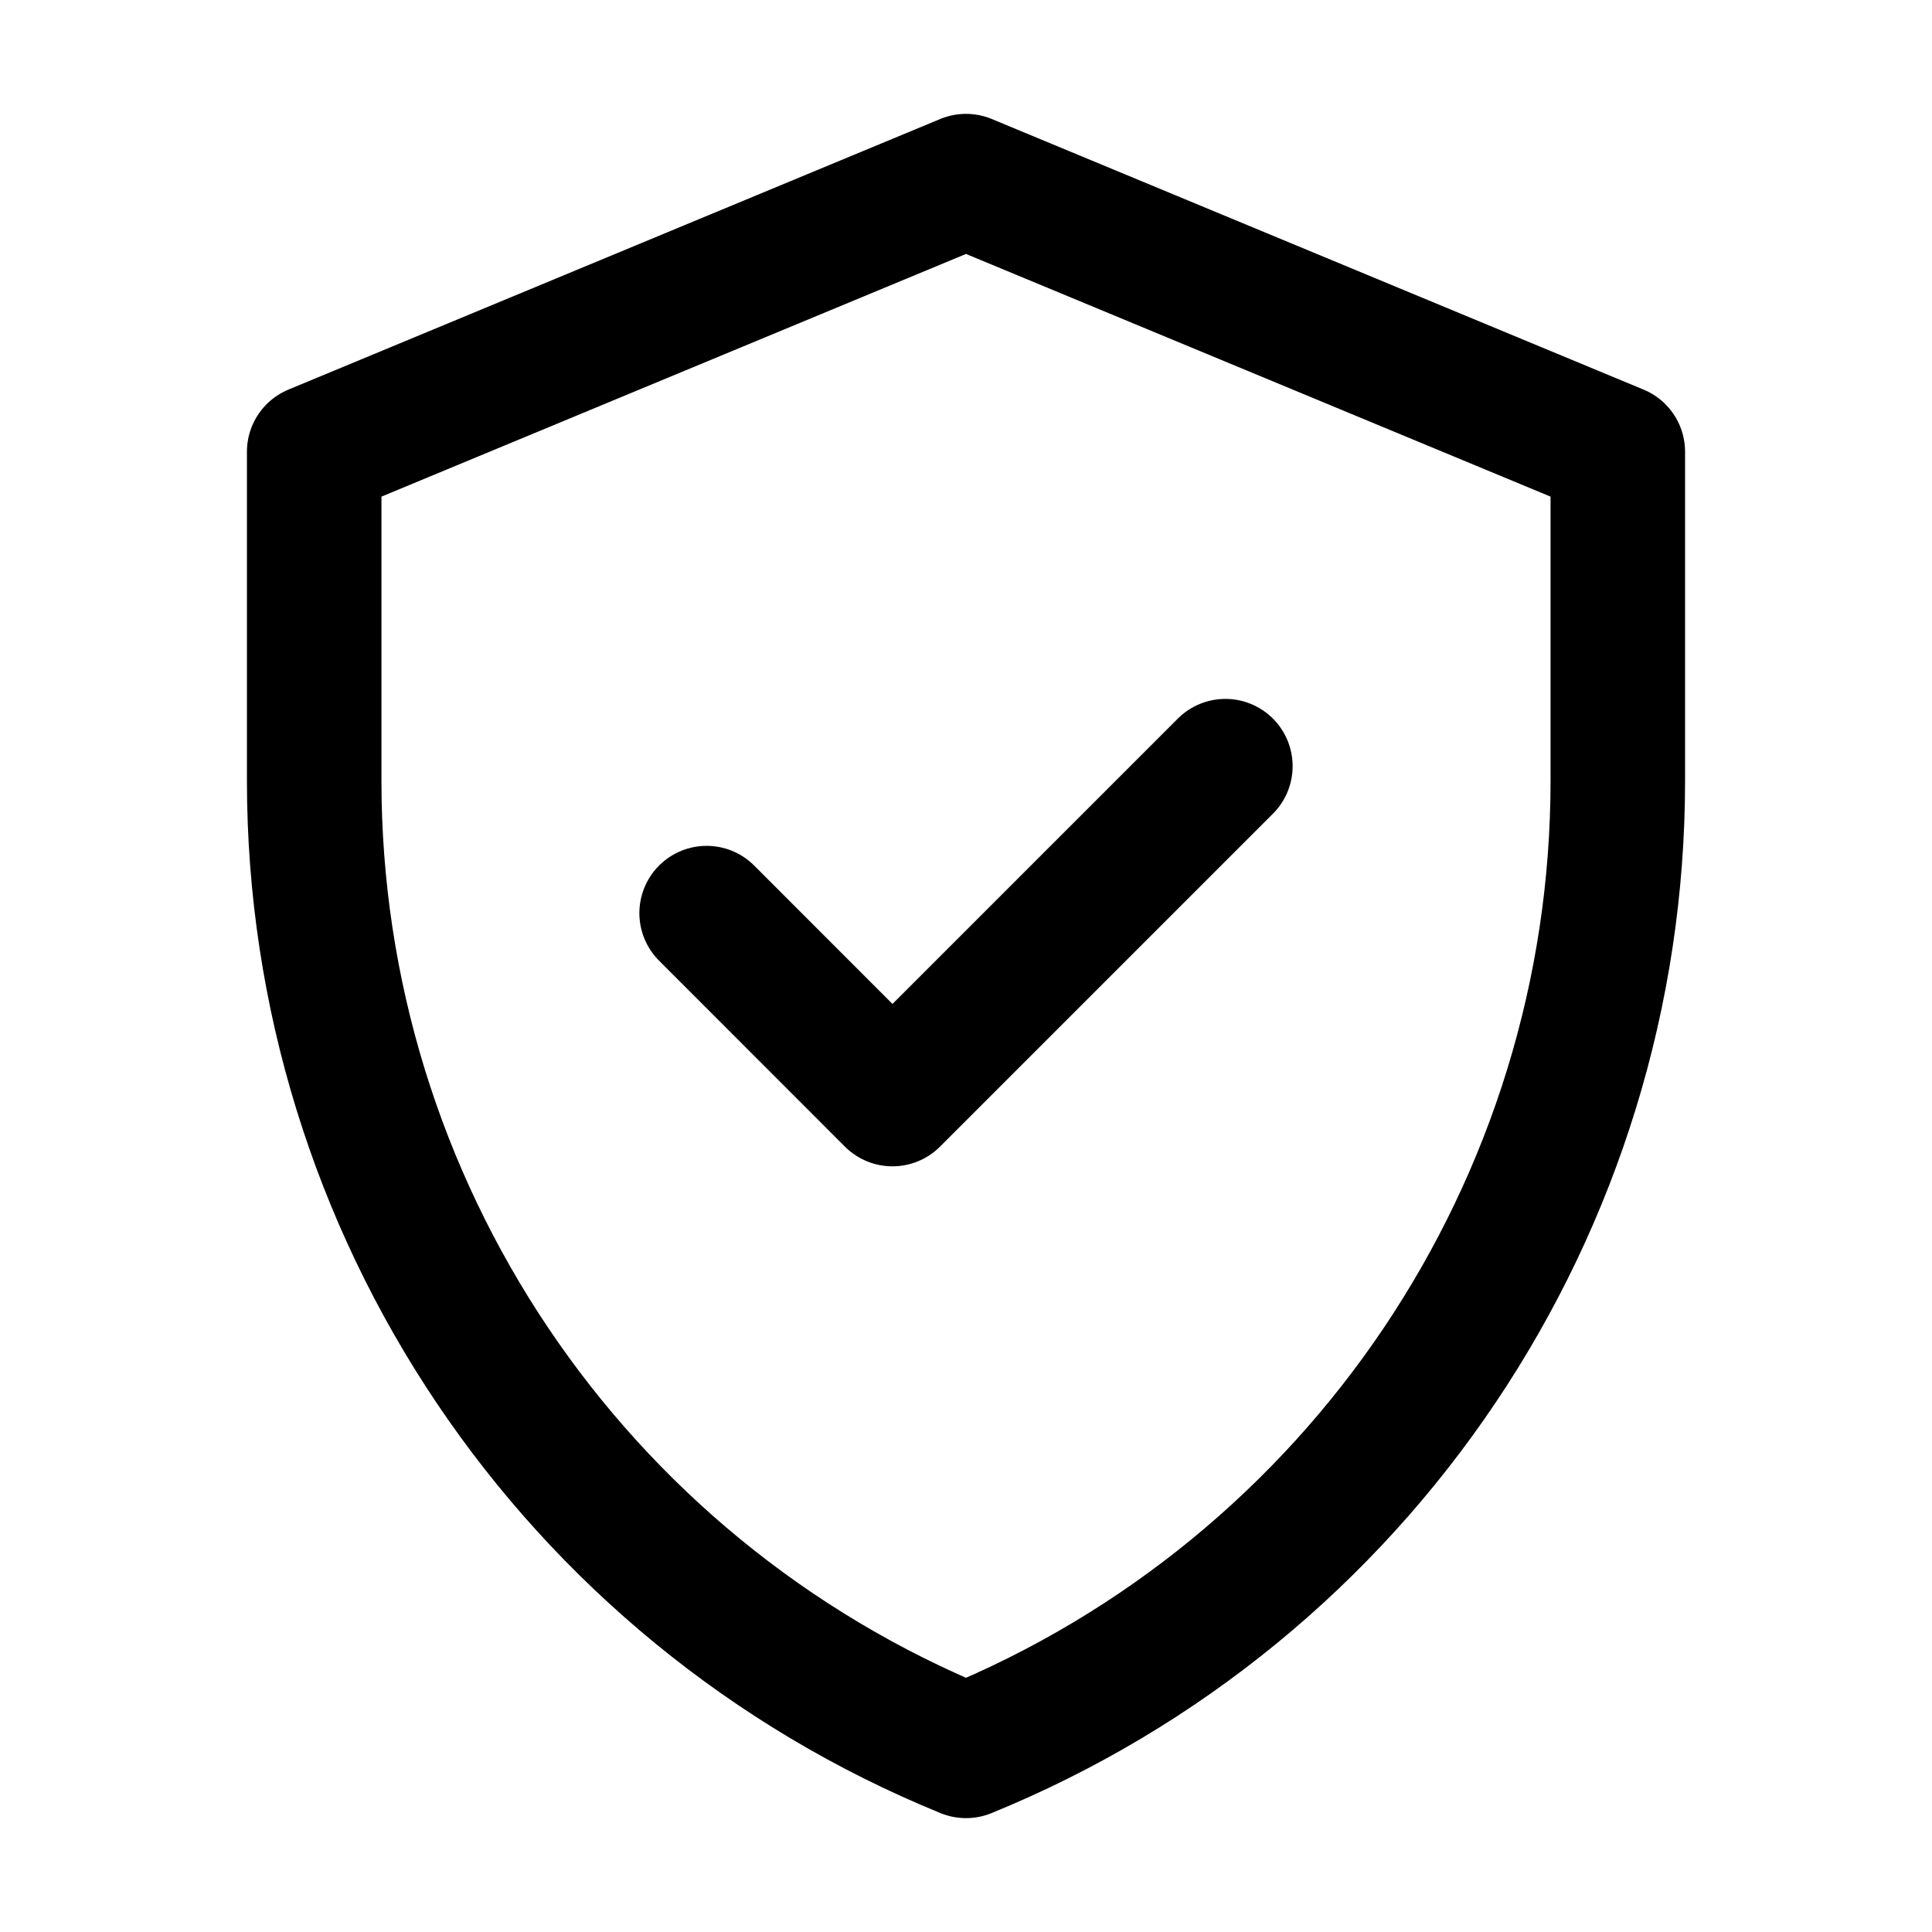
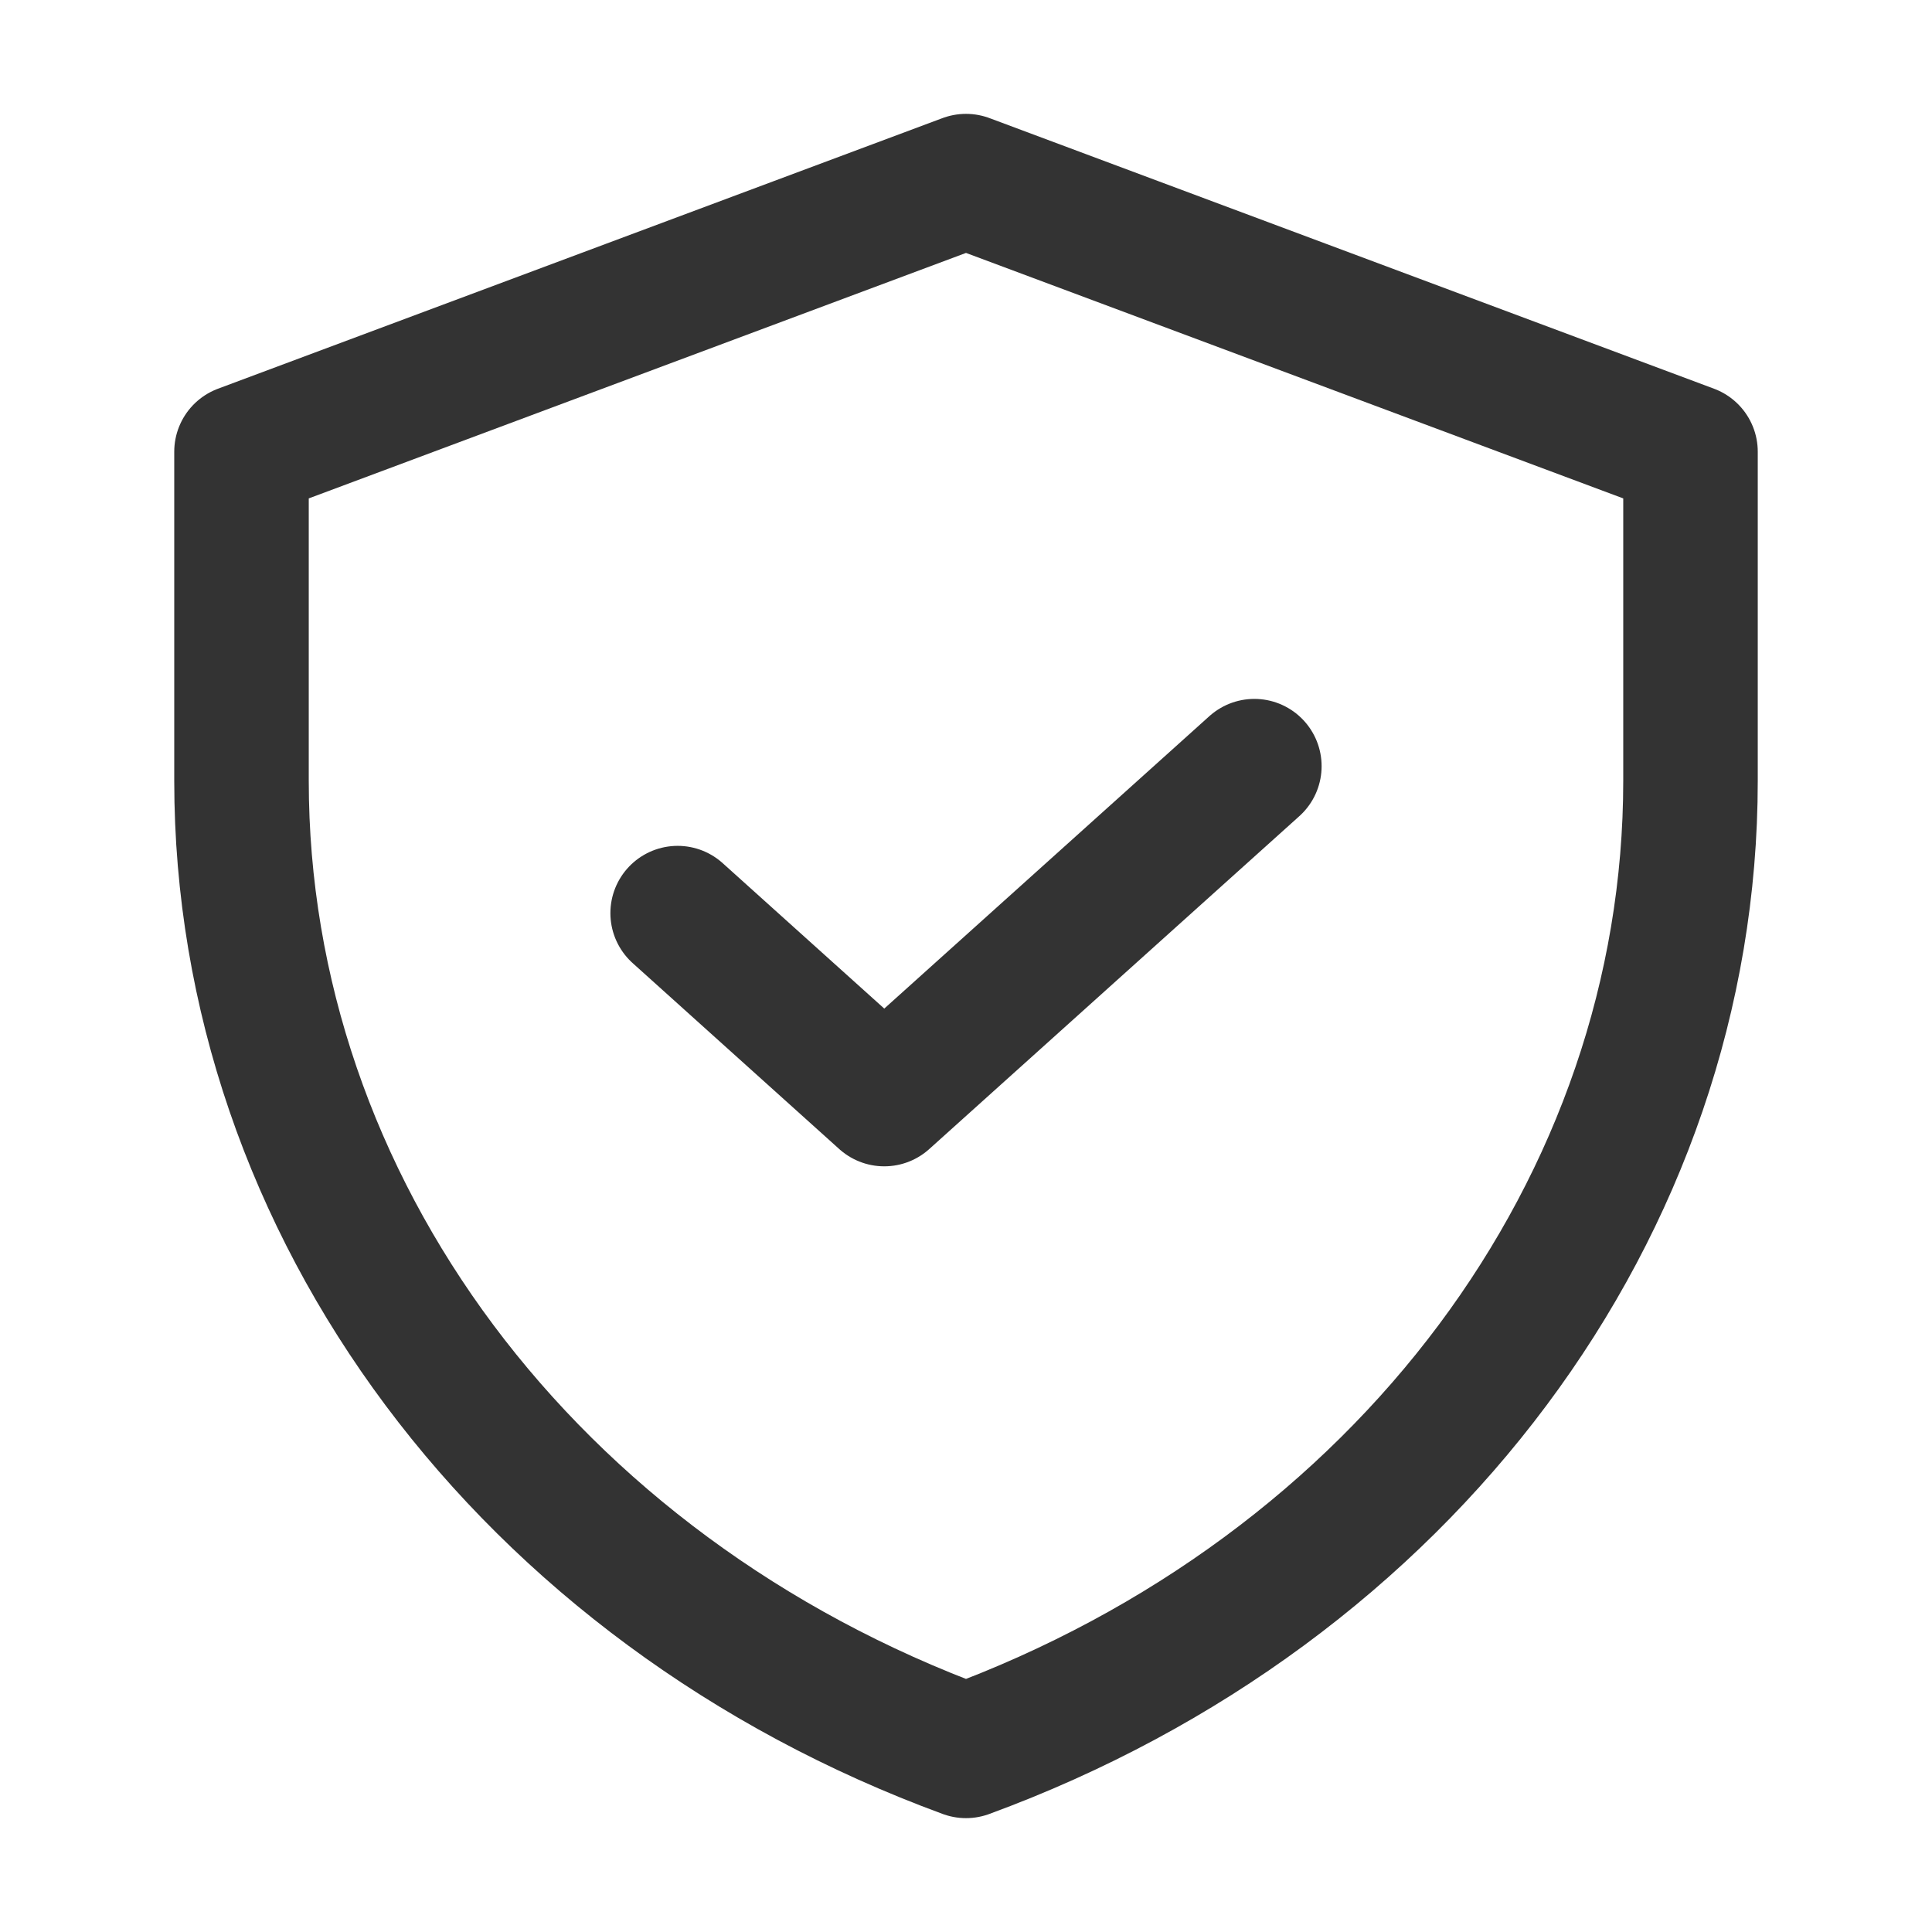
<svg xmlns="http://www.w3.org/2000/svg" width="16" height="16" viewBox="0 0 16 16" fill="none">
-   <path d="M5.852 7.562L7.391 9.102L10.148 6.345M8 1.5L2.602 3.741V6.466C2.602 9.992 4.735 13.168 8 14.5C11.265 13.168 13.398 9.992 13.398 6.466V3.741L8 1.5Z" stroke="currentColor" stroke-width="1.114" stroke-miterlimit="10" stroke-linecap="round" stroke-linejoin="round" />
+   <path d="M5.612 7.562L7.323 9.102L10.388 6.345M8 1.5L2 3.741V6.466C2 9.992 4.372 13.168 8 14.5C11.629 13.168 14 9.992 14 6.466V3.741L8 1.5Z" stroke="#333333" stroke-width="1.114" stroke-miterlimit="10" stroke-linecap="round" stroke-linejoin="round" />
</svg>
